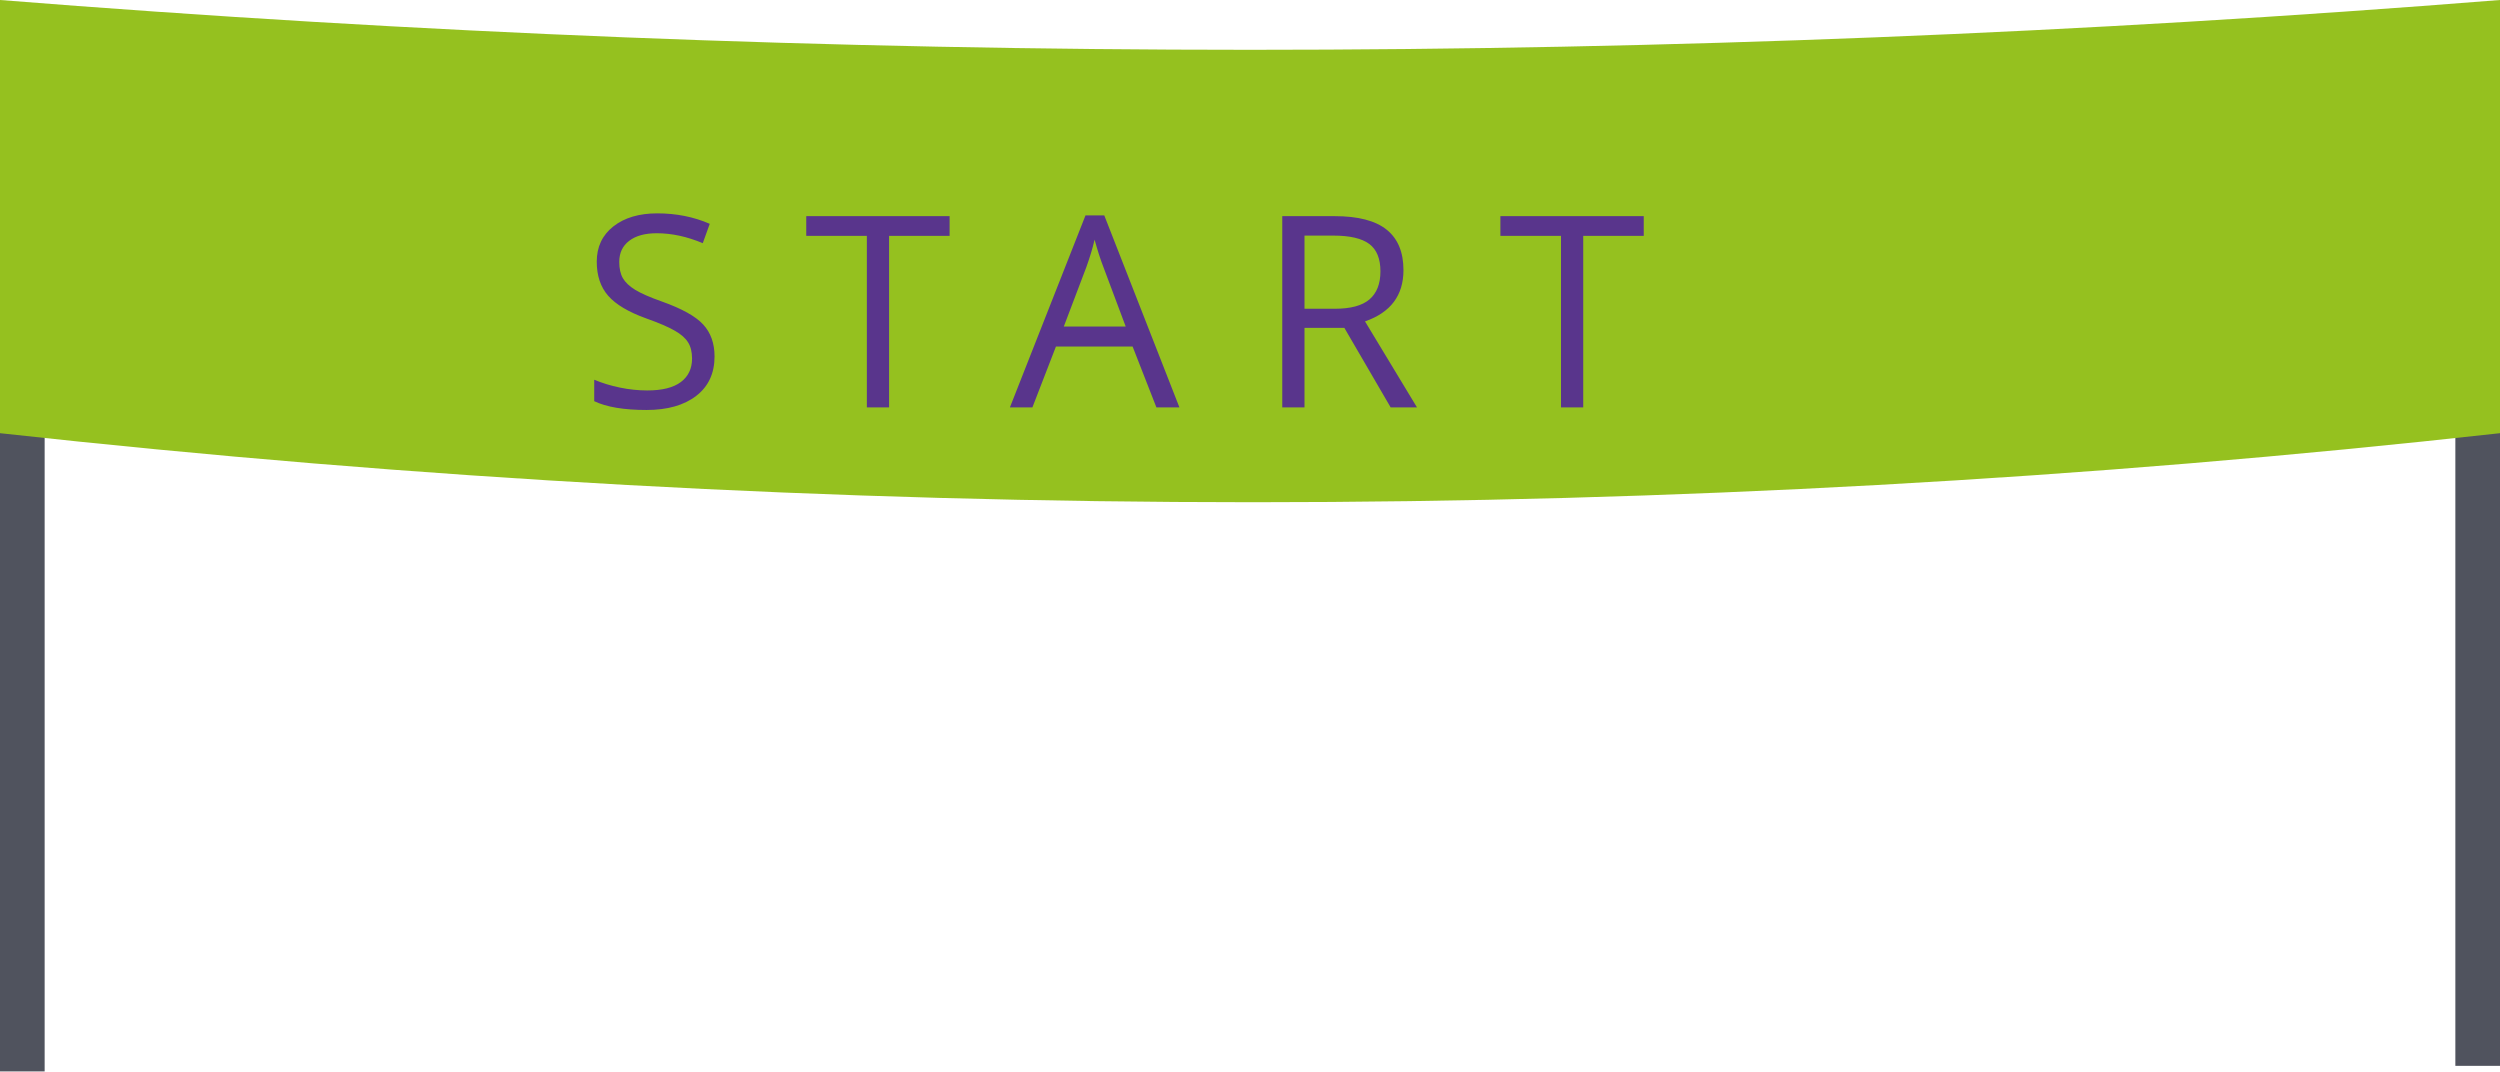
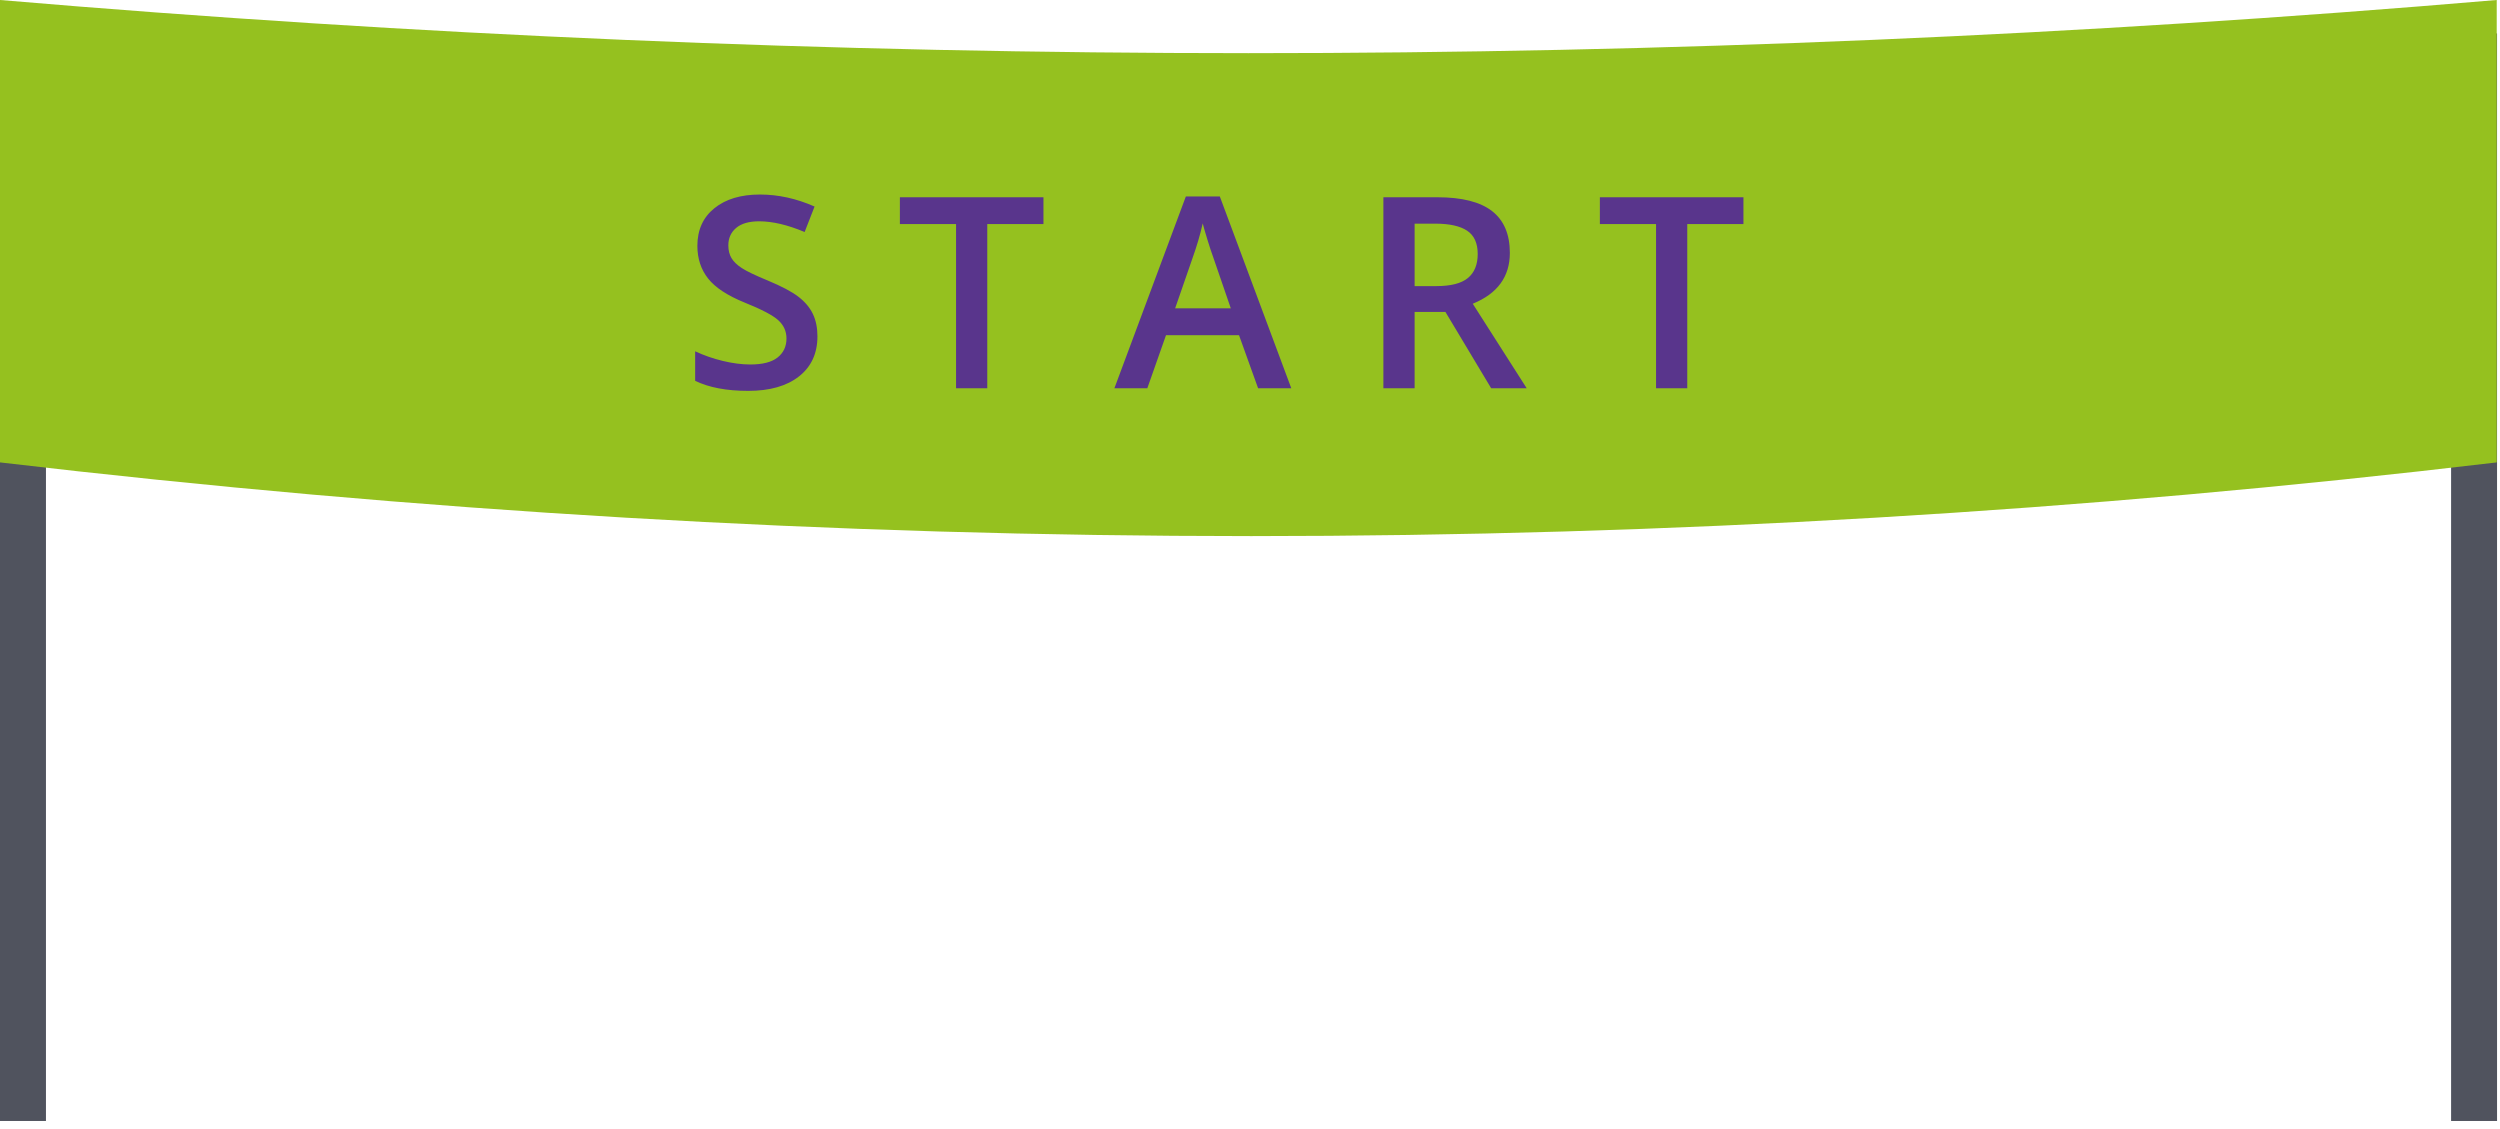
- <svg xmlns="http://www.w3.org/2000/svg" width="448px" height="192px" viewBox="0 0 448 192" version="1.1">
-   <g id="Page-1" stroke="none" stroke-width="1" fill="none" fill-rule="evenodd">
-     <g id="Introduction-session-intro" transform="translate(-288, -300)">
-       <g id="Group" transform="translate(288, 300)">
-         <rect id="Rectangle" fill="#50535E" x="0" y="9" width="8" height="183" />
-         <rect id="Rectangle-Copy-7" fill="#50535E" x="440" y="8" width="8" height="183" />
-         <path d="M0,0 C74.667,5.951 149.333,8.926 224,8.926 C298.667,8.926 373.333,5.951 448,0 L448,77.627 C373.842,85.876 299.349,90 224.521,90 C149.693,90 74.853,85.876 0,77.627 L0,0 Z" id="Rectangle" fill="#95C11F" />
-         <text id="START" font-family="OpenSans-SemiBold, Open Sans" font-size="48" font-weight="500" line-spacing="49" letter-spacing="13.714" fill="#59358C">
-           <tspan x="104" y="73">START</tspan>
-         </text>
-       </g>
+ <svg xmlns="http://www.w3.org/2000/svg" width="299px" height="135px" viewBox="0 0 299 135" version="1.1">
+   <g id="Symbols" stroke="none" stroke-width="1" fill="none" fill-rule="evenodd">
+     <g id="Group" transform="translate(-0, 0)">
+       <rect id="Rectangle" fill="#50535E" x="3.50830476e-14" y="4" width="5.496" height="130.069" />
+       <rect id="Rectangle-Copy-7" fill="#50535E" x="293.151" y="4" width="5.496" height="130.069" />
+       <path d="M3.97903932e-13,4.97379915e-14 C49.768,4.239 99.536,6.359 149.304,6.359 C199.073,6.359 248.841,4.239 298.609,4.97379915e-14 L298.609,55.304 C249.18,61.18 199.528,64.118 149.652,64.118 C99.776,64.118 49.892,61.18 3.97903932e-13,55.304 L3.97903932e-13,4.97379915e-14 Z" id="Rectangle" fill="#95C11F" />
+       <path d="M89.484,46.749 C92.068,46.749 94.094,46.171 95.563,45.015 C97.031,43.858 97.766,42.265 97.766,40.233 C97.766,39.202 97.583,38.306 97.219,37.546 C96.854,36.785 96.281,36.103 95.5,35.499 C94.719,34.895 93.49,34.244 91.813,33.546 C90.323,32.931 89.292,32.436 88.719,32.061 C88.146,31.686 87.734,31.288 87.484,30.866 C87.234,30.444 87.109,29.936 87.109,29.343 C87.109,28.478 87.422,27.783 88.047,27.257 C88.672,26.731 89.589,26.468 90.797,26.468 C92.391,26.468 94.203,26.895 96.234,27.749 L96.234,27.749 L97.422,24.702 C95.255,23.744 93.078,23.265 90.891,23.265 C88.609,23.265 86.792,23.811 85.438,24.905 C84.083,25.999 83.406,27.499 83.406,29.405 C83.406,30.926 83.833,32.228 84.688,33.311 C85.542,34.395 87.01,35.358 89.094,36.202 C91.115,37.015 92.448,37.718 93.094,38.311 C93.74,38.905 94.063,39.629 94.063,40.483 C94.063,41.431 93.711,42.186 93.008,42.749 C92.305,43.311 91.214,43.593 89.734,43.593 C88.724,43.593 87.633,43.452 86.461,43.171 C85.289,42.89 84.182,42.504 83.141,42.015 L83.141,42.015 L83.141,45.546 C84.786,46.348 86.901,46.749 89.484,46.749 Z M118.078,46.436 L118.078,26.796 L124.797,26.796 L124.797,23.593 L107.625,23.593 L107.625,26.796 L114.344,26.796 L114.344,46.436 L118.078,46.436 Z M137.219,46.436 L139.453,40.093 L148.188,40.093 L150.469,46.436 L154.438,46.436 L145.891,23.499 L141.828,23.499 L133.281,46.436 L137.219,46.436 Z M147.203,36.874 L140.547,36.874 L142.609,30.921 C143.151,29.4 143.563,27.999 143.844,26.718 C143.948,27.134 144.138,27.791 144.414,28.686 C144.69,29.582 144.906,30.239 145.063,30.655 L145.063,30.655 L147.203,36.874 Z M169.188,46.436 L169.188,37.311 L172.875,37.311 L178.344,46.436 L182.594,46.436 L176.141,36.327 C179.099,35.119 180.578,33.093 180.578,30.249 C180.578,28.02 179.87,26.353 178.453,25.249 C177.036,24.145 174.854,23.593 171.906,23.593 L171.906,23.593 L165.453,23.593 L165.453,46.436 L169.188,46.436 Z M171.781,34.218 L169.188,34.218 L169.188,26.749 L171.656,26.749 C173.354,26.749 174.625,27.03 175.469,27.593 C176.313,28.155 176.734,29.082 176.734,30.374 C176.734,31.645 176.344,32.603 175.563,33.249 C174.781,33.895 173.521,34.218 171.781,34.218 L171.781,34.218 Z M201.797,46.436 L201.797,26.796 L208.516,26.796 L208.516,23.593 L191.344,23.593 L191.344,26.796 L198.063,26.796 L198.063,46.436 L201.797,46.436 Z" id="START" fill="#59358C" fill-rule="nonzero" />
    </g>
  </g>
</svg>
